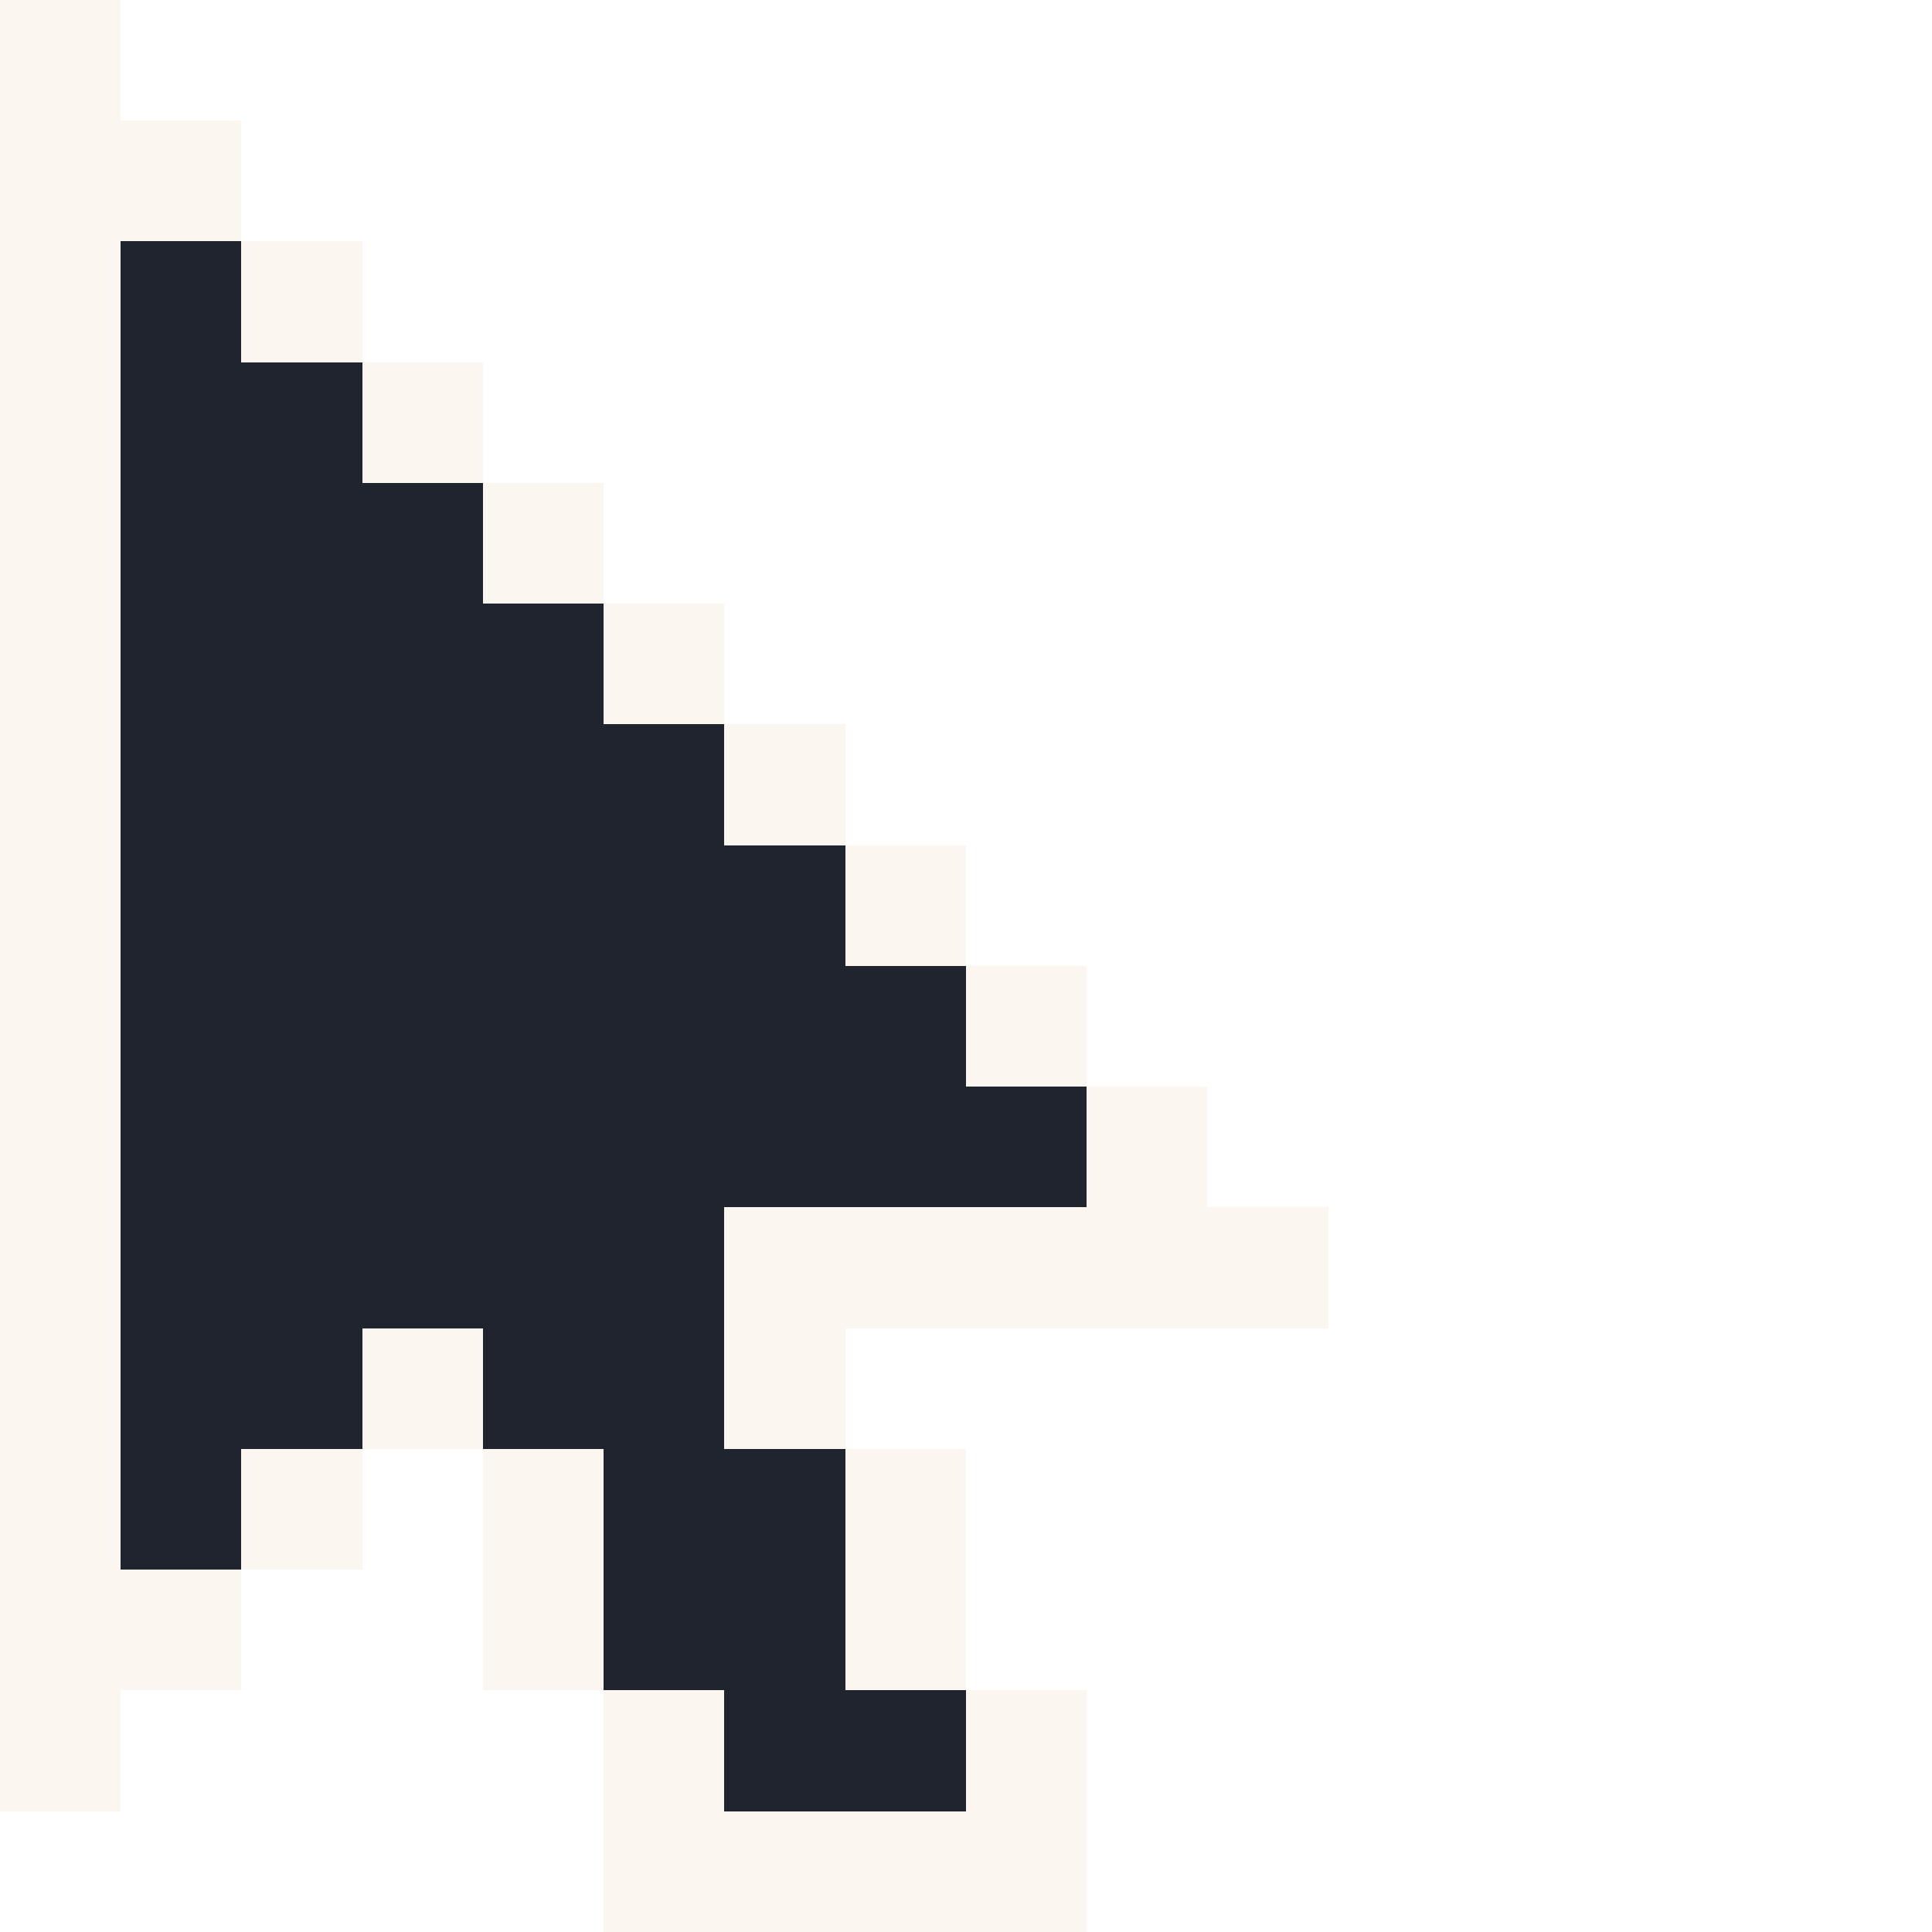
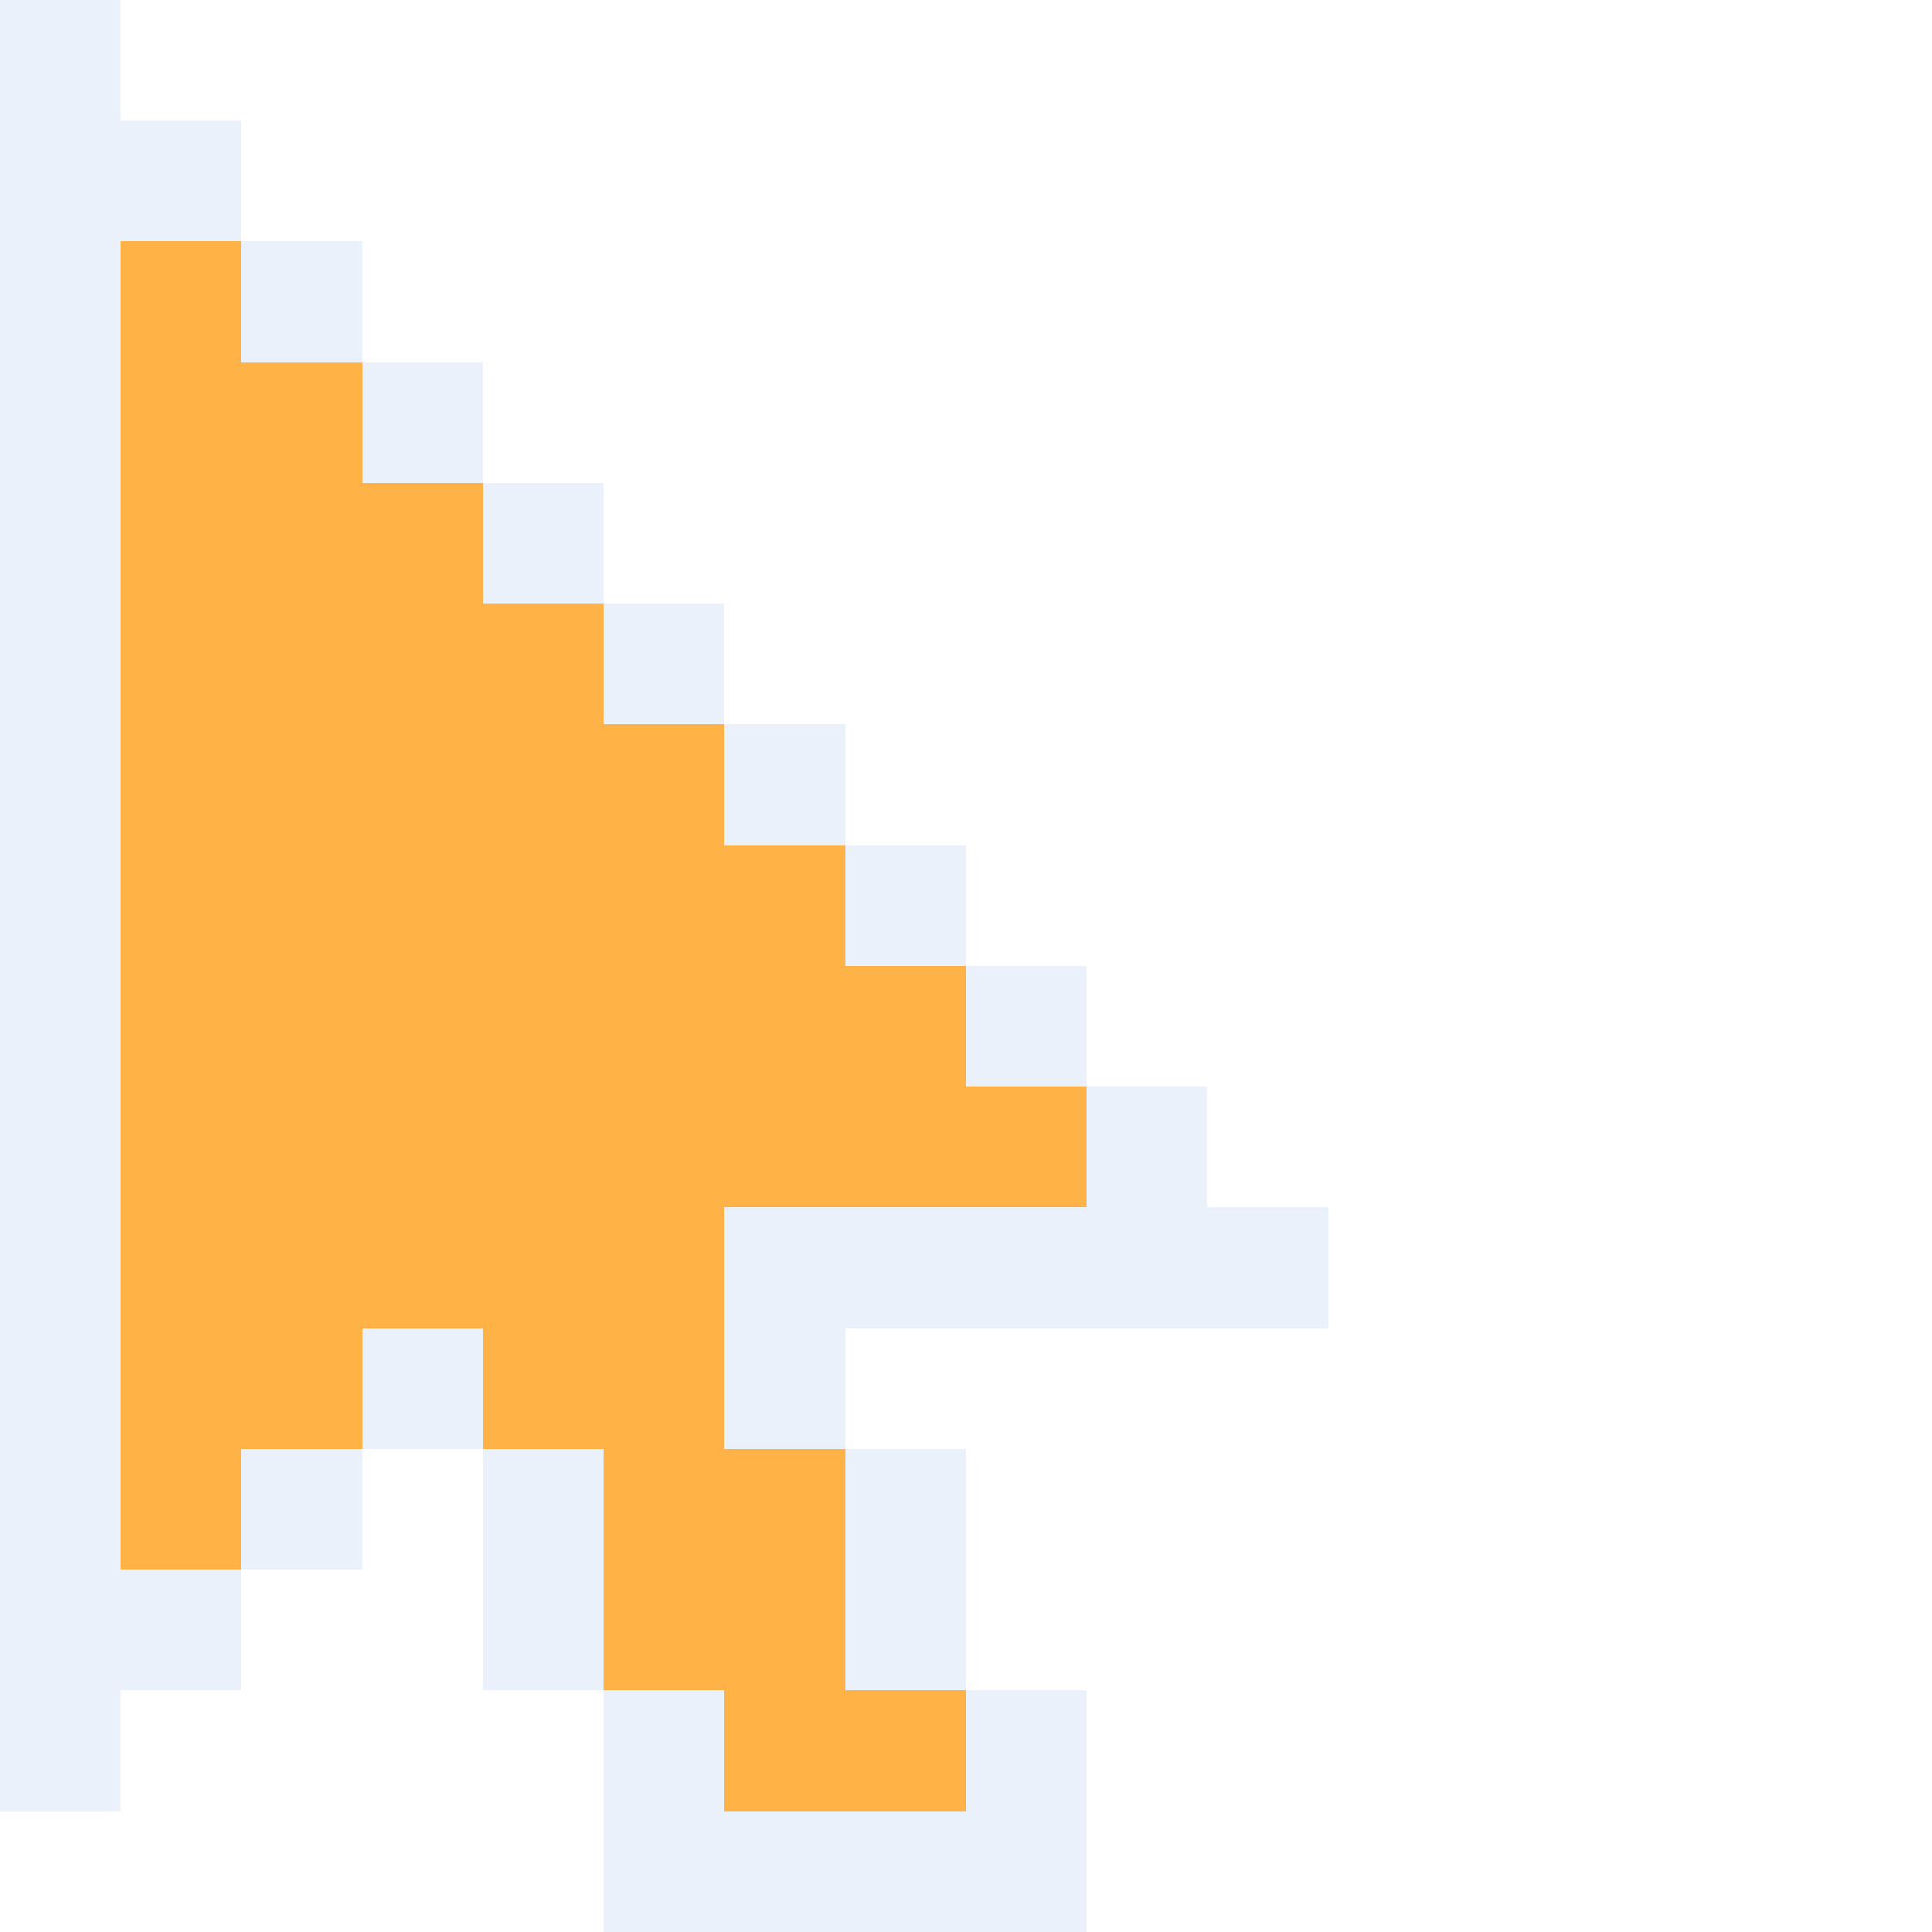
<svg xmlns="http://www.w3.org/2000/svg" width="32" height="32" viewBox="0 0 16 16" shape-rendering="crispEdges">
-   <rect x="0" y="0" width="1" height="1" fill="#FBF6EF" />
-   <rect x="0" y="1" width="1" height="1" fill="#FBF6EF" />
-   <rect x="1" y="1" width="1" height="1" fill="#FBF6EF" />
-   <rect x="0" y="2" width="1" height="1" fill="#FBF6EF" />
-   <rect x="1" y="2" width="1" height="1" fill="#20242E" />
-   <rect x="2" y="2" width="1" height="1" fill="#FBF6EF" />
-   <rect x="0" y="3" width="1" height="1" fill="#FBF6EF" />
-   <rect x="1" y="3" width="1" height="1" fill="#20242E" />
-   <rect x="2" y="3" width="1" height="1" fill="#20242E" />
-   <rect x="3" y="3" width="1" height="1" fill="#FBF6EF" />
-   <rect x="0" y="4" width="1" height="1" fill="#FBF6EF" />
-   <rect x="1" y="4" width="1" height="1" fill="#20242E" />
-   <rect x="2" y="4" width="1" height="1" fill="#20242E" />
-   <rect x="3" y="4" width="1" height="1" fill="#20242E" />
-   <rect x="4" y="4" width="1" height="1" fill="#FBF6EF" />
-   <rect x="0" y="5" width="1" height="1" fill="#FBF6EF" />
-   <rect x="1" y="5" width="1" height="1" fill="#20242E" />
-   <rect x="2" y="5" width="1" height="1" fill="#20242E" />
-   <rect x="3" y="5" width="1" height="1" fill="#20242E" />
-   <rect x="4" y="5" width="1" height="1" fill="#20242E" />
-   <rect x="5" y="5" width="1" height="1" fill="#FBF6EF" />
-   <rect x="0" y="6" width="1" height="1" fill="#FBF6EF" />
-   <rect x="1" y="6" width="1" height="1" fill="#20242E" />
-   <rect x="2" y="6" width="1" height="1" fill="#20242E" />
-   <rect x="3" y="6" width="1" height="1" fill="#20242E" />
-   <rect x="4" y="6" width="1" height="1" fill="#20242E" />
-   <rect x="5" y="6" width="1" height="1" fill="#20242E" />
-   <rect x="6" y="6" width="1" height="1" fill="#FBF6EF" />
-   <rect x="0" y="7" width="1" height="1" fill="#FBF6EF" />
-   <rect x="1" y="7" width="1" height="1" fill="#20242E" />
-   <rect x="2" y="7" width="1" height="1" fill="#20242E" />
-   <rect x="3" y="7" width="1" height="1" fill="#20242E" />
-   <rect x="4" y="7" width="1" height="1" fill="#20242E" />
-   <rect x="5" y="7" width="1" height="1" fill="#20242E" />
-   <rect x="6" y="7" width="1" height="1" fill="#20242E" />
-   <rect x="7" y="7" width="1" height="1" fill="#FBF6EF" />
-   <rect x="0" y="8" width="1" height="1" fill="#FBF6EF" />
-   <rect x="1" y="8" width="1" height="1" fill="#20242E" />
-   <rect x="2" y="8" width="1" height="1" fill="#20242E" />
-   <rect x="3" y="8" width="1" height="1" fill="#20242E" />
-   <rect x="4" y="8" width="1" height="1" fill="#20242E" />
-   <rect x="5" y="8" width="1" height="1" fill="#20242E" />
-   <rect x="6" y="8" width="1" height="1" fill="#20242E" />
-   <rect x="7" y="8" width="1" height="1" fill="#20242E" />
-   <rect x="8" y="8" width="1" height="1" fill="#FBF6EF" />
-   <rect x="0" y="9" width="1" height="1" fill="#FBF6EF" />
-   <rect x="1" y="9" width="1" height="1" fill="#20242E" />
-   <rect x="2" y="9" width="1" height="1" fill="#20242E" />
-   <rect x="3" y="9" width="1" height="1" fill="#20242E" />
-   <rect x="4" y="9" width="1" height="1" fill="#20242E" />
-   <rect x="5" y="9" width="1" height="1" fill="#20242E" />
-   <rect x="6" y="9" width="1" height="1" fill="#20242E" />
-   <rect x="7" y="9" width="1" height="1" fill="#20242E" />
-   <rect x="8" y="9" width="1" height="1" fill="#20242E" />
-   <rect x="9" y="9" width="1" height="1" fill="#FBF6EF" />
-   <rect x="0" y="10" width="1" height="1" fill="#FBF6EF" />
-   <rect x="1" y="10" width="1" height="1" fill="#20242E" />
-   <rect x="2" y="10" width="1" height="1" fill="#20242E" />
-   <rect x="3" y="10" width="1" height="1" fill="#20242E" />
-   <rect x="4" y="10" width="1" height="1" fill="#20242E" />
-   <rect x="5" y="10" width="1" height="1" fill="#20242E" />
-   <rect x="6" y="10" width="1" height="1" fill="#FBF6EF" />
-   <rect x="7" y="10" width="1" height="1" fill="#FBF6EF" />
-   <rect x="8" y="10" width="1" height="1" fill="#FBF6EF" />
-   <rect x="9" y="10" width="1" height="1" fill="#FBF6EF" />
-   <rect x="10" y="10" width="1" height="1" fill="#FBF6EF" />
-   <rect x="0" y="11" width="1" height="1" fill="#FBF6EF" />
-   <rect x="1" y="11" width="1" height="1" fill="#20242E" />
-   <rect x="2" y="11" width="1" height="1" fill="#20242E" />
-   <rect x="3" y="11" width="1" height="1" fill="#FBF6EF" />
-   <rect x="4" y="11" width="1" height="1" fill="#20242E" />
-   <rect x="5" y="11" width="1" height="1" fill="#20242E" />
-   <rect x="6" y="11" width="1" height="1" fill="#FBF6EF" />
-   <rect x="0" y="12" width="1" height="1" fill="#FBF6EF" />
-   <rect x="1" y="12" width="1" height="1" fill="#20242E" />
-   <rect x="2" y="12" width="1" height="1" fill="#FBF6EF" />
-   <rect x="4" y="12" width="1" height="1" fill="#FBF6EF" />
-   <rect x="5" y="12" width="1" height="1" fill="#20242E" />
-   <rect x="6" y="12" width="1" height="1" fill="#20242E" />
-   <rect x="7" y="12" width="1" height="1" fill="#FBF6EF" />
-   <rect x="0" y="13" width="1" height="1" fill="#FBF6EF" />
-   <rect x="1" y="13" width="1" height="1" fill="#FBF6EF" />
-   <rect x="4" y="13" width="1" height="1" fill="#FBF6EF" />
-   <rect x="5" y="13" width="1" height="1" fill="#20242E" />
-   <rect x="6" y="13" width="1" height="1" fill="#20242E" />
-   <rect x="7" y="13" width="1" height="1" fill="#FBF6EF" />
-   <rect x="0" y="14" width="1" height="1" fill="#FBF6EF" />
-   <rect x="5" y="14" width="1" height="1" fill="#FBF6EF" />
-   <rect x="6" y="14" width="1" height="1" fill="#20242E" />
-   <rect x="7" y="14" width="1" height="1" fill="#20242E" />
-   <rect x="8" y="14" width="1" height="1" fill="#FBF6EF" />
-   <rect x="5" y="15" width="1" height="1" fill="#FBF6EF" />
-   <rect x="6" y="15" width="1" height="1" fill="#FBF6EF" />
-   <rect x="7" y="15" width="1" height="1" fill="#FBF6EF" />
-   <rect x="8" y="15" width="1" height="1" fill="#FBF6EF" />
+   <rect x="0" y="0" width="1" height="1" fill="#EAF1FB" />
+   <rect x="0" y="1" width="1" height="1" fill="#EAF1FB" />
+   <rect x="1" y="1" width="1" height="1" fill="#EAF1FB" />
+   <rect x="0" y="2" width="1" height="1" fill="#EAF1FB" />
+   <rect x="1" y="2" width="1" height="1" fill="#FFB347" />
+   <rect x="2" y="2" width="1" height="1" fill="#EAF1FB" />
+   <rect x="0" y="3" width="1" height="1" fill="#EAF1FB" />
+   <rect x="1" y="3" width="1" height="1" fill="#FFB347" />
+   <rect x="2" y="3" width="1" height="1" fill="#FFB347" />
+   <rect x="3" y="3" width="1" height="1" fill="#EAF1FB" />
+   <rect x="0" y="4" width="1" height="1" fill="#EAF1FB" />
+   <rect x="1" y="4" width="1" height="1" fill="#FFB347" />
+   <rect x="2" y="4" width="1" height="1" fill="#FFB347" />
+   <rect x="3" y="4" width="1" height="1" fill="#FFB347" />
+   <rect x="4" y="4" width="1" height="1" fill="#EAF1FB" />
+   <rect x="0" y="5" width="1" height="1" fill="#EAF1FB" />
+   <rect x="1" y="5" width="1" height="1" fill="#FFB347" />
+   <rect x="2" y="5" width="1" height="1" fill="#FFB347" />
+   <rect x="3" y="5" width="1" height="1" fill="#FFB347" />
+   <rect x="4" y="5" width="1" height="1" fill="#FFB347" />
+   <rect x="5" y="5" width="1" height="1" fill="#EAF1FB" />
+   <rect x="0" y="6" width="1" height="1" fill="#EAF1FB" />
+   <rect x="1" y="6" width="1" height="1" fill="#FFB347" />
+   <rect x="2" y="6" width="1" height="1" fill="#FFB347" />
+   <rect x="3" y="6" width="1" height="1" fill="#FFB347" />
+   <rect x="4" y="6" width="1" height="1" fill="#FFB347" />
+   <rect x="5" y="6" width="1" height="1" fill="#FFB347" />
+   <rect x="6" y="6" width="1" height="1" fill="#EAF1FB" />
+   <rect x="0" y="7" width="1" height="1" fill="#EAF1FB" />
+   <rect x="1" y="7" width="1" height="1" fill="#FFB347" />
+   <rect x="2" y="7" width="1" height="1" fill="#FFB347" />
+   <rect x="3" y="7" width="1" height="1" fill="#FFB347" />
+   <rect x="4" y="7" width="1" height="1" fill="#FFB347" />
+   <rect x="5" y="7" width="1" height="1" fill="#FFB347" />
+   <rect x="6" y="7" width="1" height="1" fill="#FFB347" />
+   <rect x="7" y="7" width="1" height="1" fill="#EAF1FB" />
+   <rect x="0" y="8" width="1" height="1" fill="#EAF1FB" />
+   <rect x="1" y="8" width="1" height="1" fill="#FFB347" />
+   <rect x="2" y="8" width="1" height="1" fill="#FFB347" />
+   <rect x="3" y="8" width="1" height="1" fill="#FFB347" />
+   <rect x="4" y="8" width="1" height="1" fill="#FFB347" />
+   <rect x="5" y="8" width="1" height="1" fill="#FFB347" />
+   <rect x="6" y="8" width="1" height="1" fill="#FFB347" />
+   <rect x="7" y="8" width="1" height="1" fill="#FFB347" />
+   <rect x="8" y="8" width="1" height="1" fill="#EAF1FB" />
+   <rect x="0" y="9" width="1" height="1" fill="#EAF1FB" />
+   <rect x="1" y="9" width="1" height="1" fill="#FFB347" />
+   <rect x="2" y="9" width="1" height="1" fill="#FFB347" />
+   <rect x="3" y="9" width="1" height="1" fill="#FFB347" />
+   <rect x="4" y="9" width="1" height="1" fill="#FFB347" />
+   <rect x="5" y="9" width="1" height="1" fill="#FFB347" />
+   <rect x="6" y="9" width="1" height="1" fill="#FFB347" />
+   <rect x="7" y="9" width="1" height="1" fill="#FFB347" />
+   <rect x="8" y="9" width="1" height="1" fill="#FFB347" />
+   <rect x="9" y="9" width="1" height="1" fill="#EAF1FB" />
+   <rect x="0" y="10" width="1" height="1" fill="#EAF1FB" />
+   <rect x="1" y="10" width="1" height="1" fill="#FFB347" />
+   <rect x="2" y="10" width="1" height="1" fill="#FFB347" />
+   <rect x="3" y="10" width="1" height="1" fill="#FFB347" />
+   <rect x="4" y="10" width="1" height="1" fill="#FFB347" />
+   <rect x="5" y="10" width="1" height="1" fill="#FFB347" />
+   <rect x="6" y="10" width="1" height="1" fill="#EAF1FB" />
+   <rect x="7" y="10" width="1" height="1" fill="#EAF1FB" />
+   <rect x="8" y="10" width="1" height="1" fill="#EAF1FB" />
+   <rect x="9" y="10" width="1" height="1" fill="#EAF1FB" />
+   <rect x="10" y="10" width="1" height="1" fill="#EAF1FB" />
+   <rect x="0" y="11" width="1" height="1" fill="#EAF1FB" />
+   <rect x="1" y="11" width="1" height="1" fill="#FFB347" />
+   <rect x="2" y="11" width="1" height="1" fill="#FFB347" />
+   <rect x="3" y="11" width="1" height="1" fill="#EAF1FB" />
+   <rect x="4" y="11" width="1" height="1" fill="#FFB347" />
+   <rect x="5" y="11" width="1" height="1" fill="#FFB347" />
+   <rect x="6" y="11" width="1" height="1" fill="#EAF1FB" />
+   <rect x="0" y="12" width="1" height="1" fill="#EAF1FB" />
+   <rect x="1" y="12" width="1" height="1" fill="#FFB347" />
+   <rect x="2" y="12" width="1" height="1" fill="#EAF1FB" />
+   <rect x="4" y="12" width="1" height="1" fill="#EAF1FB" />
+   <rect x="5" y="12" width="1" height="1" fill="#FFB347" />
+   <rect x="6" y="12" width="1" height="1" fill="#FFB347" />
+   <rect x="7" y="12" width="1" height="1" fill="#EAF1FB" />
+   <rect x="0" y="13" width="1" height="1" fill="#EAF1FB" />
+   <rect x="1" y="13" width="1" height="1" fill="#EAF1FB" />
+   <rect x="4" y="13" width="1" height="1" fill="#EAF1FB" />
+   <rect x="5" y="13" width="1" height="1" fill="#FFB347" />
+   <rect x="6" y="13" width="1" height="1" fill="#FFB347" />
+   <rect x="7" y="13" width="1" height="1" fill="#EAF1FB" />
+   <rect x="0" y="14" width="1" height="1" fill="#EAF1FB" />
+   <rect x="5" y="14" width="1" height="1" fill="#EAF1FB" />
+   <rect x="6" y="14" width="1" height="1" fill="#FFB347" />
+   <rect x="7" y="14" width="1" height="1" fill="#FFB347" />
+   <rect x="8" y="14" width="1" height="1" fill="#EAF1FB" />
+   <rect x="5" y="15" width="1" height="1" fill="#EAF1FB" />
+   <rect x="6" y="15" width="1" height="1" fill="#EAF1FB" />
+   <rect x="7" y="15" width="1" height="1" fill="#EAF1FB" />
+   <rect x="8" y="15" width="1" height="1" fill="#EAF1FB" />
</svg>
